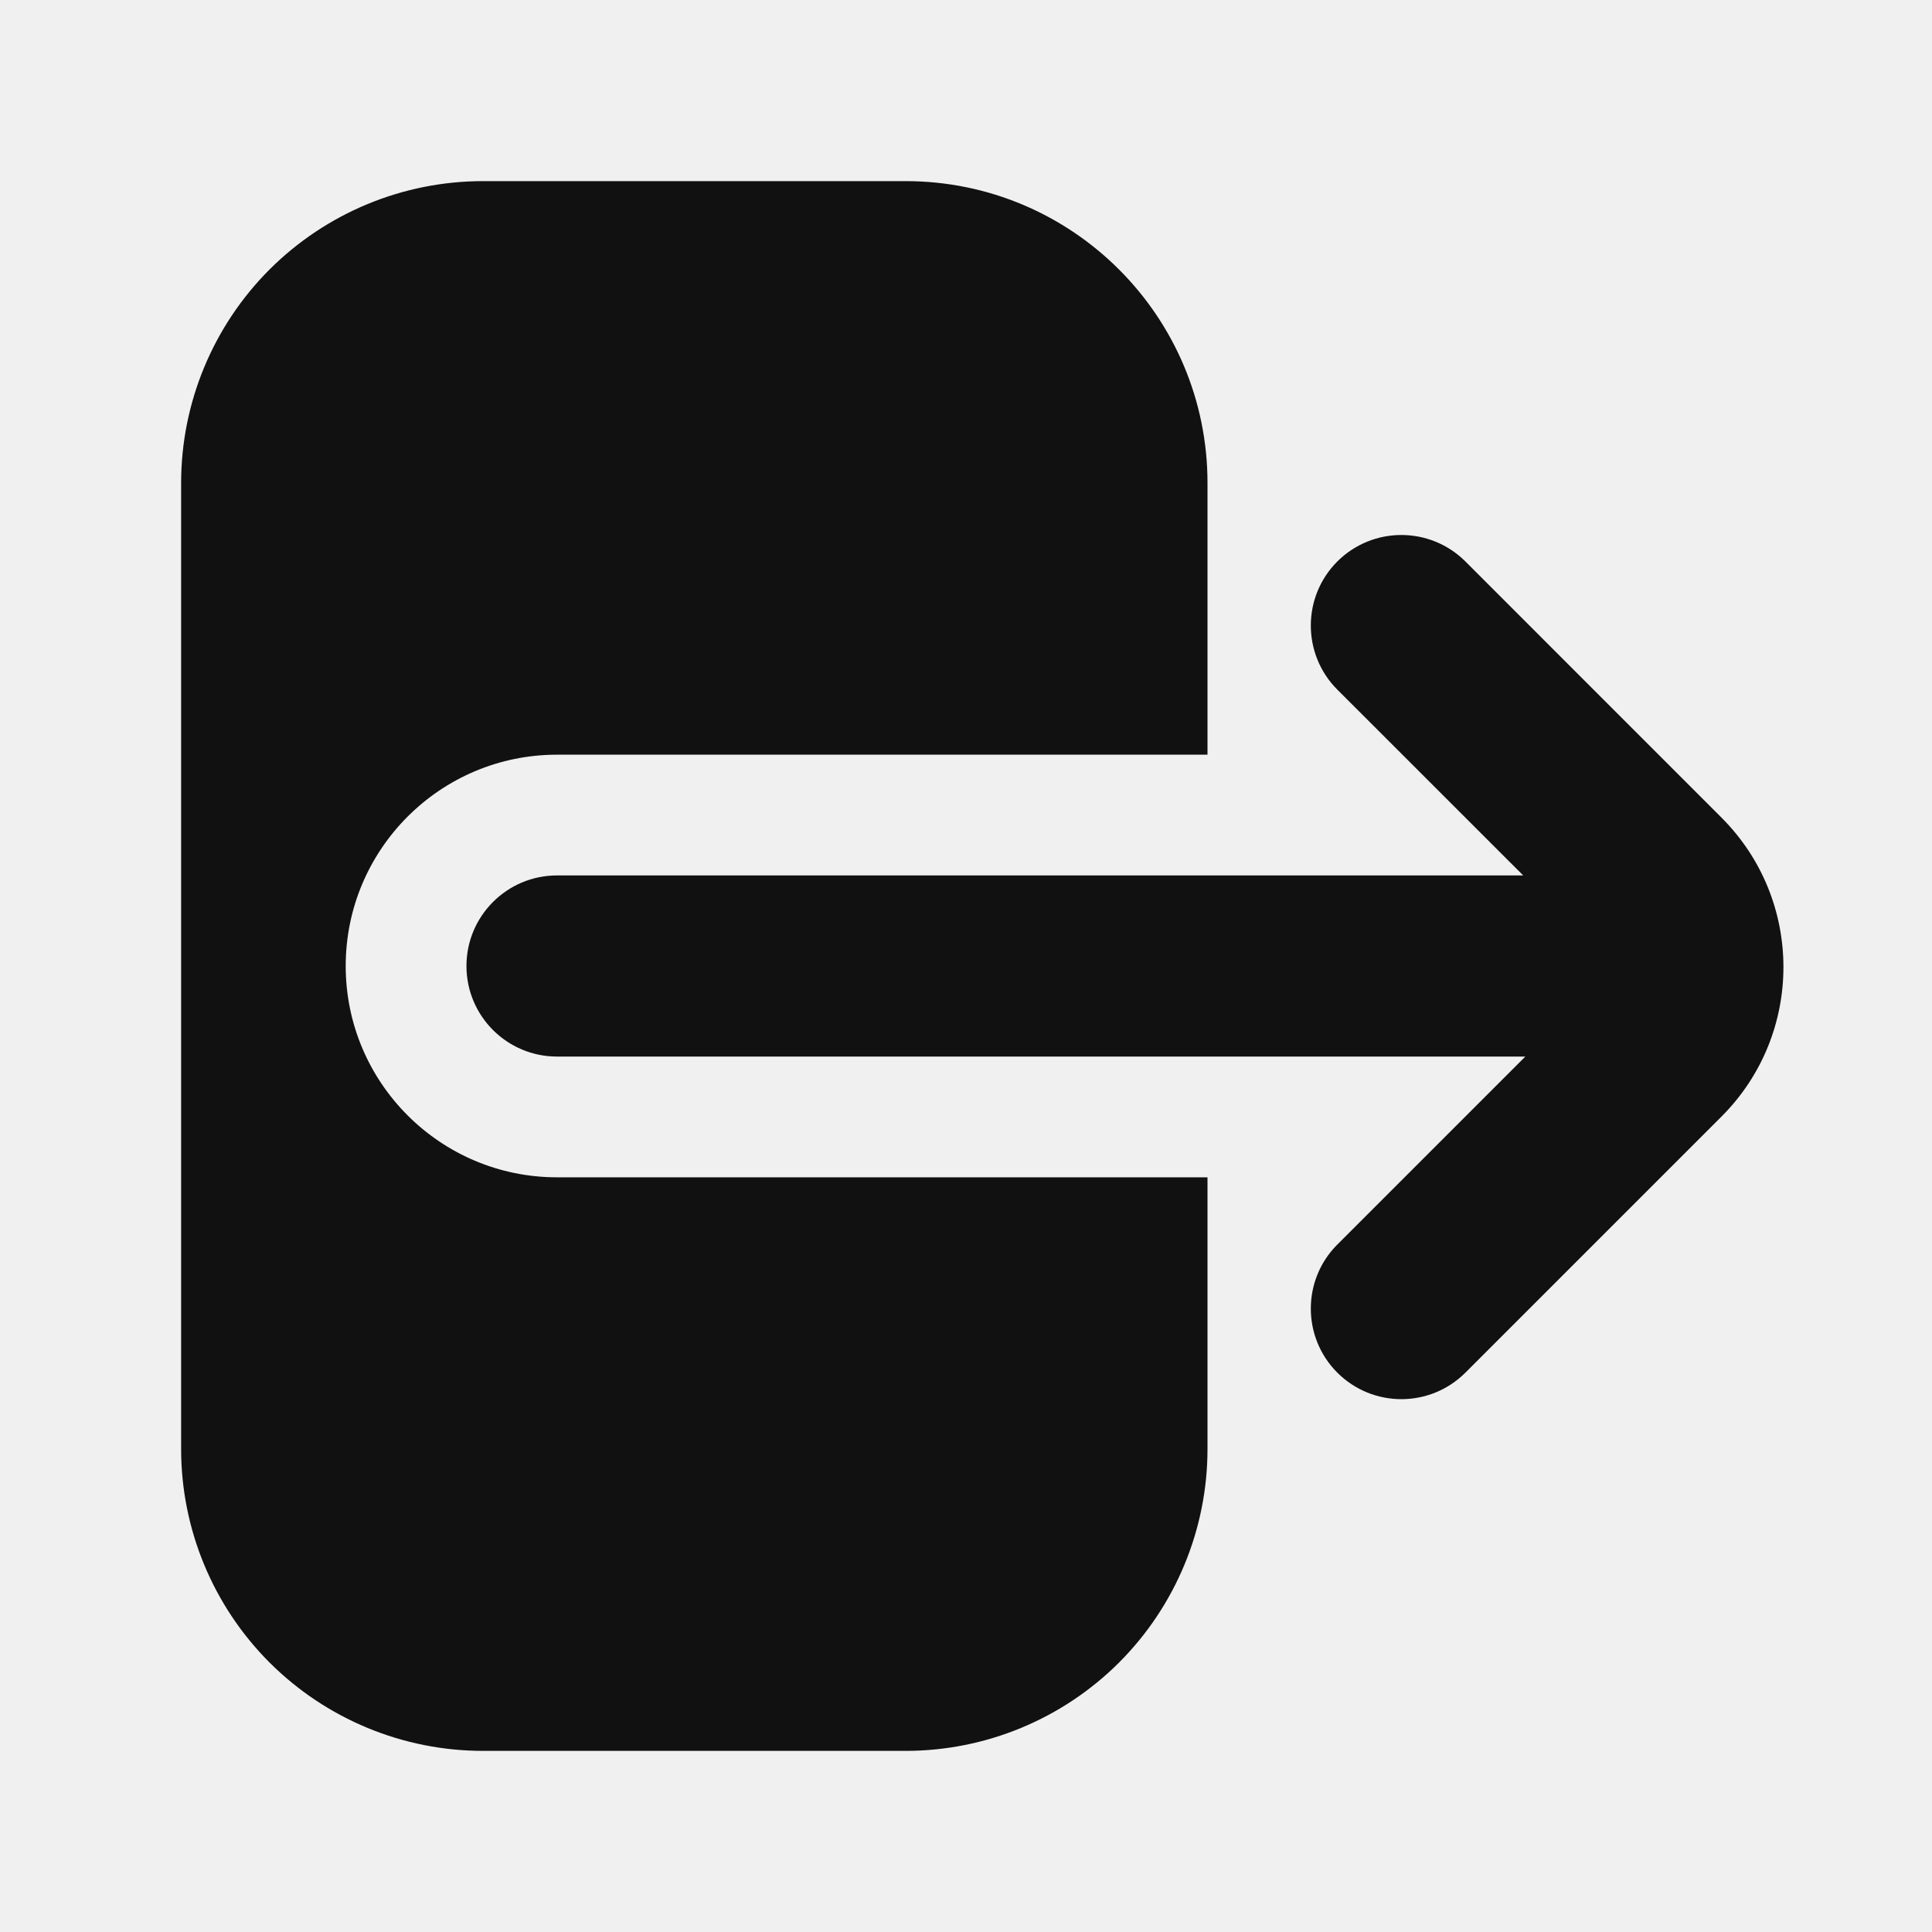
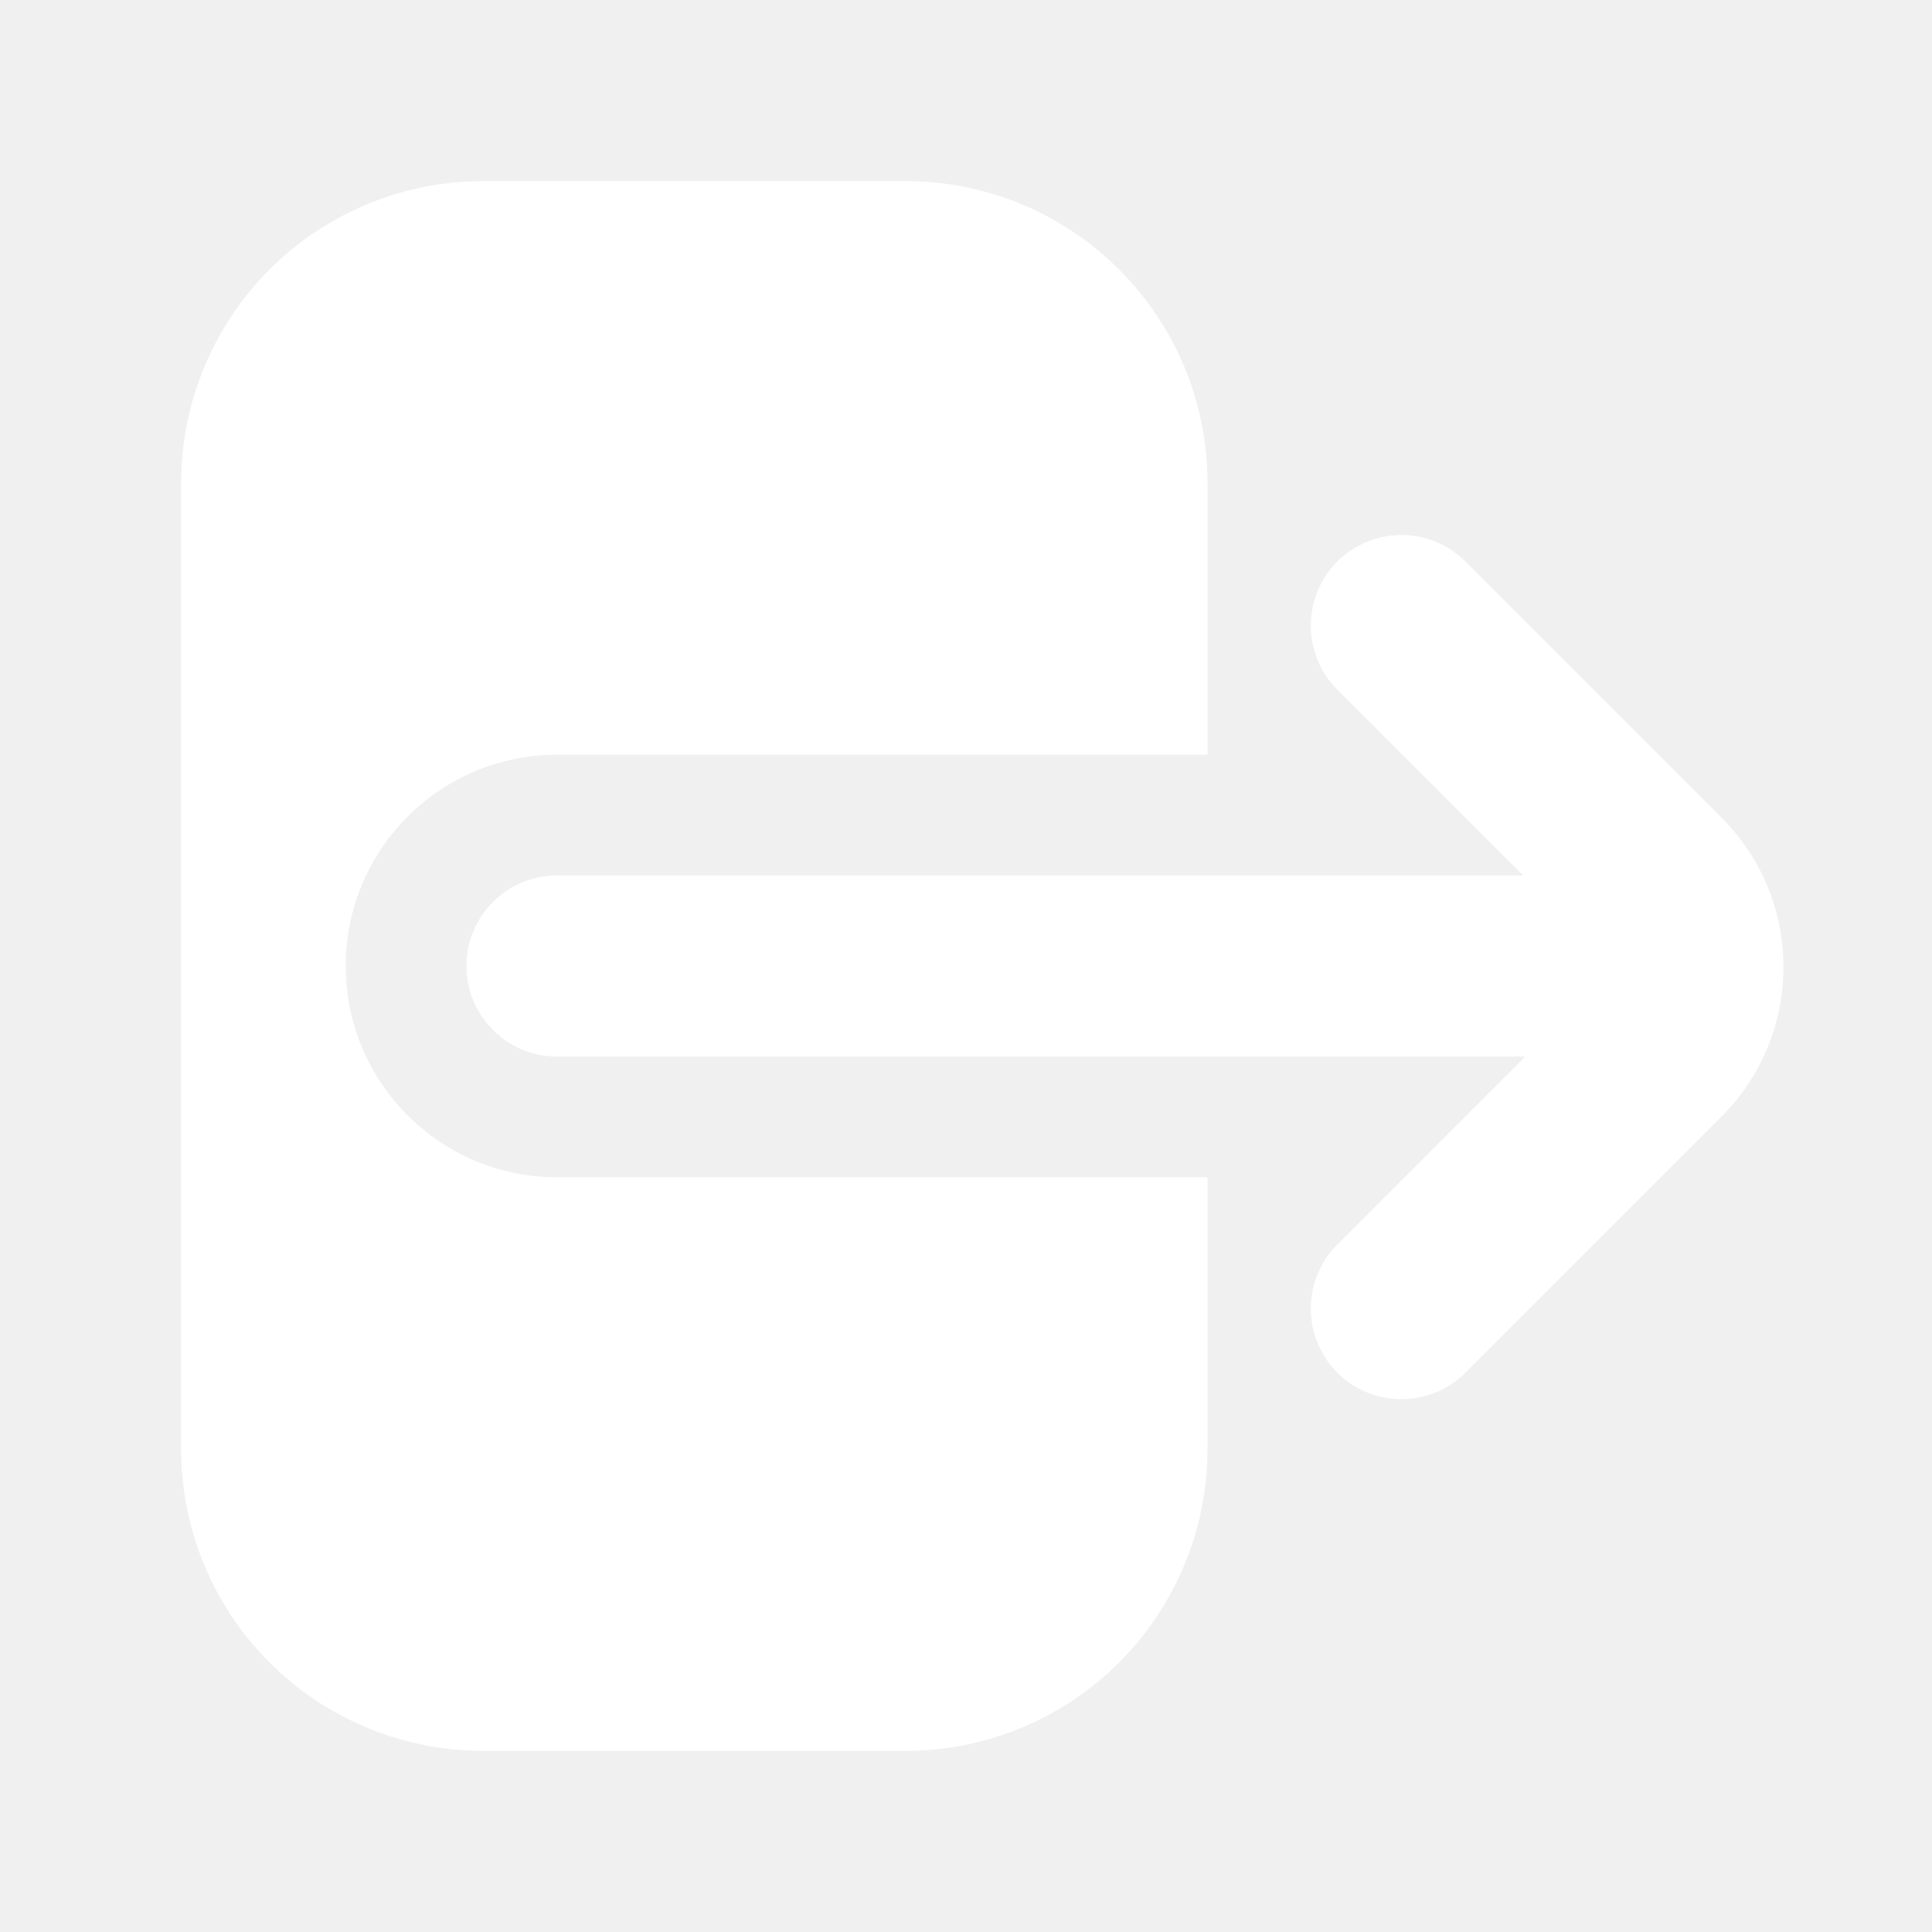
- <svg xmlns="http://www.w3.org/2000/svg" fill="#111111" width="800px" height="800px" viewBox="0 0 32 32" version="1.1" xml:space="preserve" style="fill-rule:evenodd;clip-rule:evenodd;stroke-linejoin:round;stroke-miterlimit:2;">
+ <svg xmlns="http://www.w3.org/2000/svg" fill="#ffffff" width="800px" height="800px" viewBox="0 0 32 32" version="1.1" xml:space="preserve" style="fill-rule:evenodd;clip-rule:evenodd;stroke-linejoin:round;stroke-miterlimit:2;">
  <g id="SVGRepo_bgCarrier" stroke-width="0" />
  <g id="SVGRepo_tracerCarrier" stroke-linecap="round" stroke-linejoin="round" />
  <g id="SVGRepo_iconCarrier">
    <path d="M25.229,14.5l-16.003,0c-0.828,-0 -1.5,0.672 -1.5,1.5c-0,0.828 0.672,1.5 1.5,1.5l16.038,0l-3.114,3.114c-0.585,0.585 -0.585,1.536 0,2.121c0.586,0.586 1.536,0.586 2.122,0c-0,0 2.567,-2.567 4.242,-4.242c1.367,-1.367 1.367,-3.583 0,-4.95l-4.242,-4.243c-0.586,-0.585 -1.536,-0.585 -2.122,0c-0.585,0.586 -0.585,1.536 0,2.122l3.079,3.078Z" />
    <path d="M20,24l-0,-4.5l-10.774,0c-1.932,-0 -3.5,-1.568 -3.5,-3.5c-0,-1.932 1.568,-3.5 3.5,-3.5l10.774,0l-0,-4.5c-0,-2.761 -2.239,-5 -5,-5c-2.166,-0 -4.834,0 -7,-0c-1.326,-0 -2.598,0.527 -3.536,1.464c-0.937,0.938 -1.464,2.21 -1.464,3.536c-0,4.439 -0,11.561 0,16c-0,1.326 0.527,2.598 1.464,3.536c0.938,0.937 2.21,1.464 3.536,1.464c2.166,0 4.834,0 7,0c1.326,0 2.598,-0.527 3.536,-1.464c0.937,-0.938 1.464,-2.21 1.464,-3.536Z" />
  </g>
</svg>
